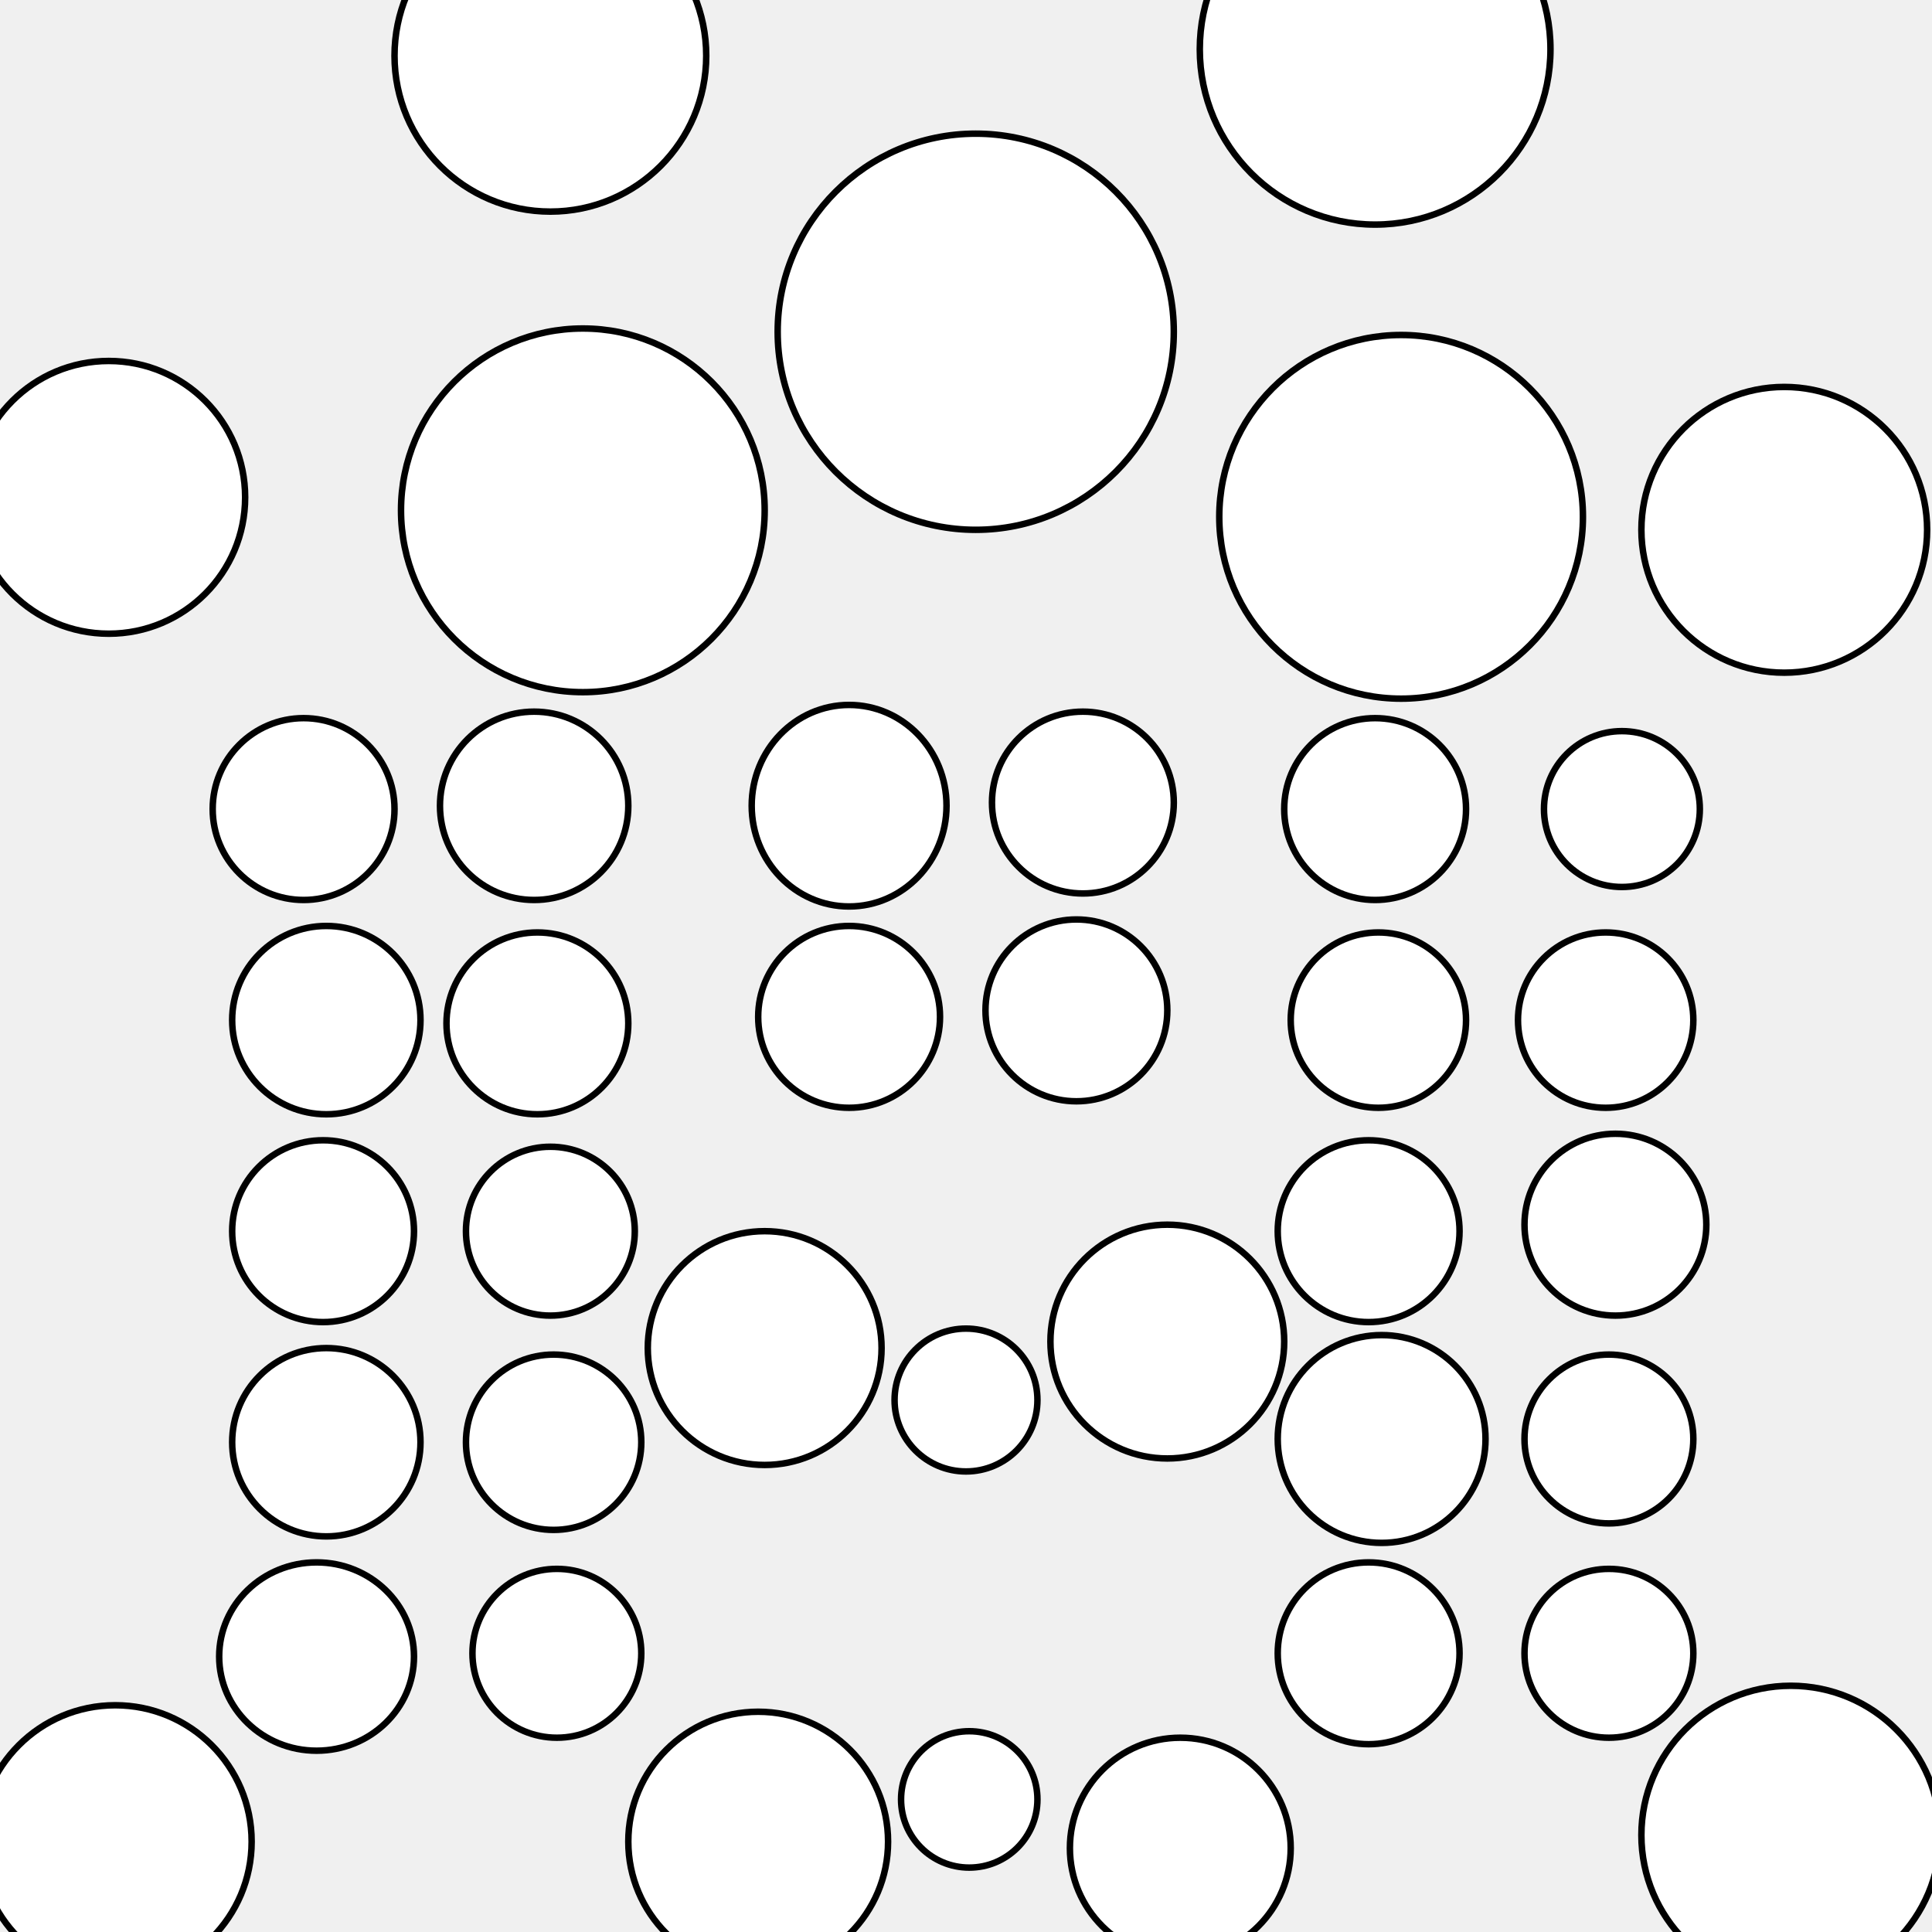
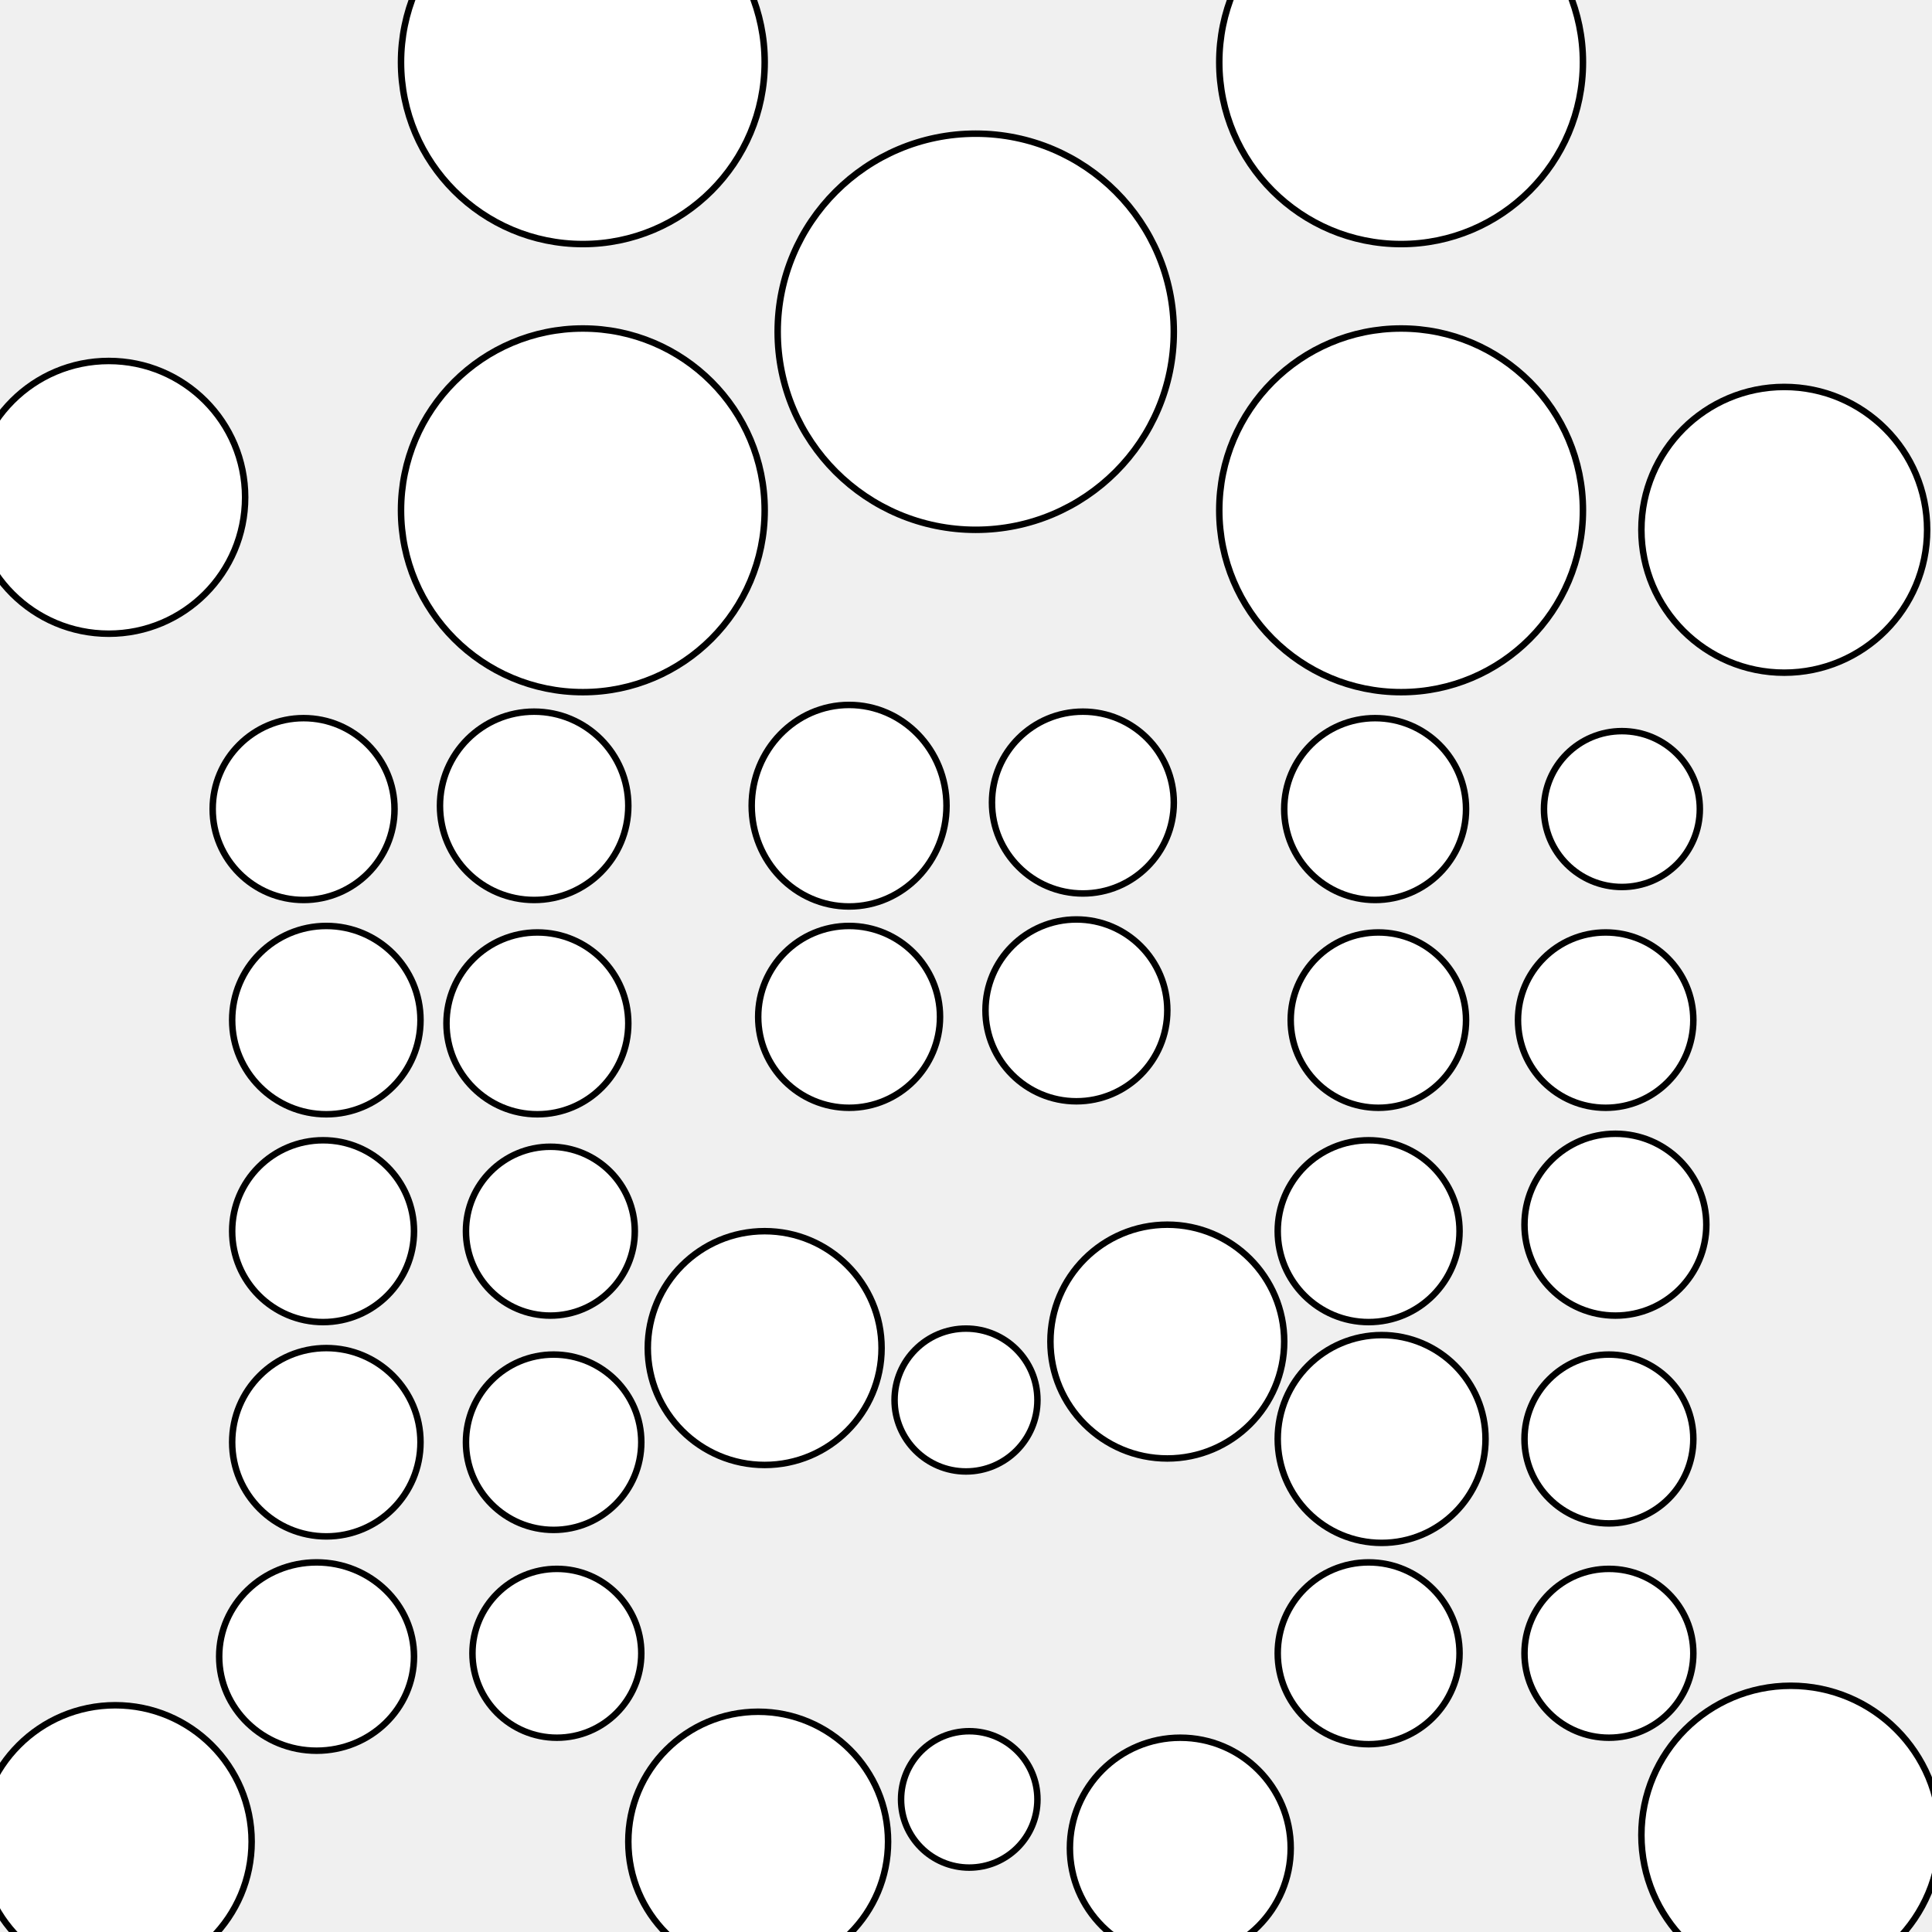
<svg xmlns="http://www.w3.org/2000/svg" width="297.5" height="297.5" xml:space="preserve" version="1.1">
  <ellipse stroke="#000" ry="30.5" rx="30.5" id="svg_37" cy="51.083" cx="150.25" fill="#fff" />
-   <ellipse fill="#fff" stroke="#000" cx="211.75" cy="7.583" id="svg_38" rx="27" ry="27" />
-   <ellipse fill="#fff" stroke="#000" cx="84.75" cy="8.583" id="svg_39" rx="24" ry="24" />
  <ellipse fill="#fff" stroke="#000" cx="274.75" cy="81.583" id="svg_40" rx="22" ry="22" />
  <ellipse fill="#fff" stroke="#000" cx="275.75" cy="282.583" id="svg_41" rx="23" ry="23" />
  <ellipse fill="#fff" stroke="#000" cx="17.75" cy="283.583" id="svg_42" rx="21" ry="21" />
  <ellipse fill="#fff" stroke="#000" cx="16.75" cy="76.583" id="svg_43" rx="21" ry="21" />
  <ellipse fill="#fff" stroke="#000" cx="46.75" cy="124.583" id="svg_44" rx="14" ry="14" />
  <ellipse stroke="#000" fill="#fff" cx="50.25" cy="157.083" id="svg_46" rx="14.5" ry="14.5" />
  <ellipse stroke="#000" fill="#fff" cx="49.75" cy="189.583" id="svg_47" rx="14" ry="14" />
  <ellipse stroke="#000" fill="#fff" cx="50.25" cy="222.083" id="svg_48" rx="14.5" ry="14.5" />
  <ellipse stroke="#000" fill="#fff" cx="48.75" cy="255.083" id="svg_49" rx="15" ry="14.5" />
  <ellipse fill="#fff" stroke="#000" cx="85.75" cy="254.583" id="svg_50" rx="13" ry="13" />
  <ellipse stroke="#000" fill="#fff" cx="85.25" cy="222.083" id="svg_51" rx="13.5" ry="13.5" />
  <ellipse stroke="#000" fill="#fff" cx="84.75" cy="189.583" id="svg_52" rx="13" ry="13" />
  <ellipse stroke="#000" fill="#fff" cx="82.75" cy="157.583" id="svg_53" rx="14" ry="14" />
  <ellipse stroke="#000" fill="#fff" cx="82.25" cy="124.083" id="svg_54" rx="14.5" ry="14.5" />
  <ellipse stroke="#000" fill="#fff" cx="89.75" cy="78.583" id="svg_55" rx="28" ry="28" />
-   <ellipse stroke="#000" fill="#fff" cx="215.75" cy="79.583" id="svg_56" rx="28" ry="28" />
  <ellipse stroke="#000" fill="#fff" cx="130.75" cy="124.066" id="svg_57" rx="15" ry="15.517" />
  <ellipse stroke="#000" fill="#fff" cx="166.75" cy="123.583" id="svg_58" rx="14" ry="14" />
  <ellipse stroke="#000" fill="#fff" cx="130.75" cy="156.583" id="svg_59" rx="14" ry="14" />
  <ellipse fill="#fff" stroke="#000" cx="165.75" cy="155.583" id="svg_60" rx="14" ry="14" />
  <ellipse stroke="#000" fill="#fff" cx="117.75" cy="207.583" id="svg_61" rx="18" ry="18" />
  <ellipse stroke="#000" fill="#fff" cx="179.75" cy="206.583" id="svg_62" rx="18" ry="18" />
  <ellipse fill="#fff" stroke="#000" cx="211.75" cy="124.583" id="svg_63" rx="14" ry="14" />
  <ellipse fill="#fff" stroke="#000" cx="249.75" cy="124.583" id="svg_64" rx="12" ry="12" />
  <ellipse stroke="#000" fill="#fff" cx="212.25" cy="157.083" id="svg_65" rx="13.5" ry="13.5" />
  <ellipse stroke="#000" fill="#fff" cx="247.25" cy="157.083" id="svg_66" rx="13.5" ry="13.5" />
  <ellipse fill="#fff" stroke="#000" cx="210.75" cy="189.583" id="svg_67" rx="14" ry="14" />
  <ellipse fill="#fff" stroke="#000" cx="248.75" cy="188.583" id="svg_68" rx="14" ry="14" />
  <ellipse fill="#fff" stroke="#000" cx="212.75" cy="221.583" id="svg_69" rx="16" ry="16" />
  <ellipse fill="#fff" stroke="#000" cx="247.75" cy="221.583" id="svg_70" rx="13" ry="13" />
  <ellipse fill="#fff" stroke="#000" cx="210.75" cy="254.583" id="svg_71" rx="14" ry="14" />
  <ellipse stroke="#000" fill="#fff" cx="247.75" cy="254.583" id="svg_72" rx="13" ry="13" />
  <ellipse ry="20" rx="20" id="svg_74" cy="283.583" cx="116.75" stroke="#000" fill="#fff" />
  <ellipse ry="17" rx="17" id="svg_75" cy="284.583" cx="181.75" stroke="#000" fill="#fff" />
  <ellipse stroke="#000" ry="10.5" rx="10.5" id="svg_76" cy="277.083" cx="149.25" fill="#fff" />
  <ellipse ry="11" rx="11" id="svg_77" cy="215.583" cx="148.75" stroke="#000" fill="#fff" />
+   <ellipse stroke="#000" fill="#fff" cx="89.75" cy="9.583" id="svg_81" rx="28" ry="28" />
+   <ellipse stroke="#000" fill="#fff" cx="215.75" cy="9.583" id="svg_82" rx="28" ry="28" />
+   <ellipse stroke="#000" fill="#fff" cx="215.75" cy="78.583" id="svg_83" rx="28" ry="28" />
</svg>
